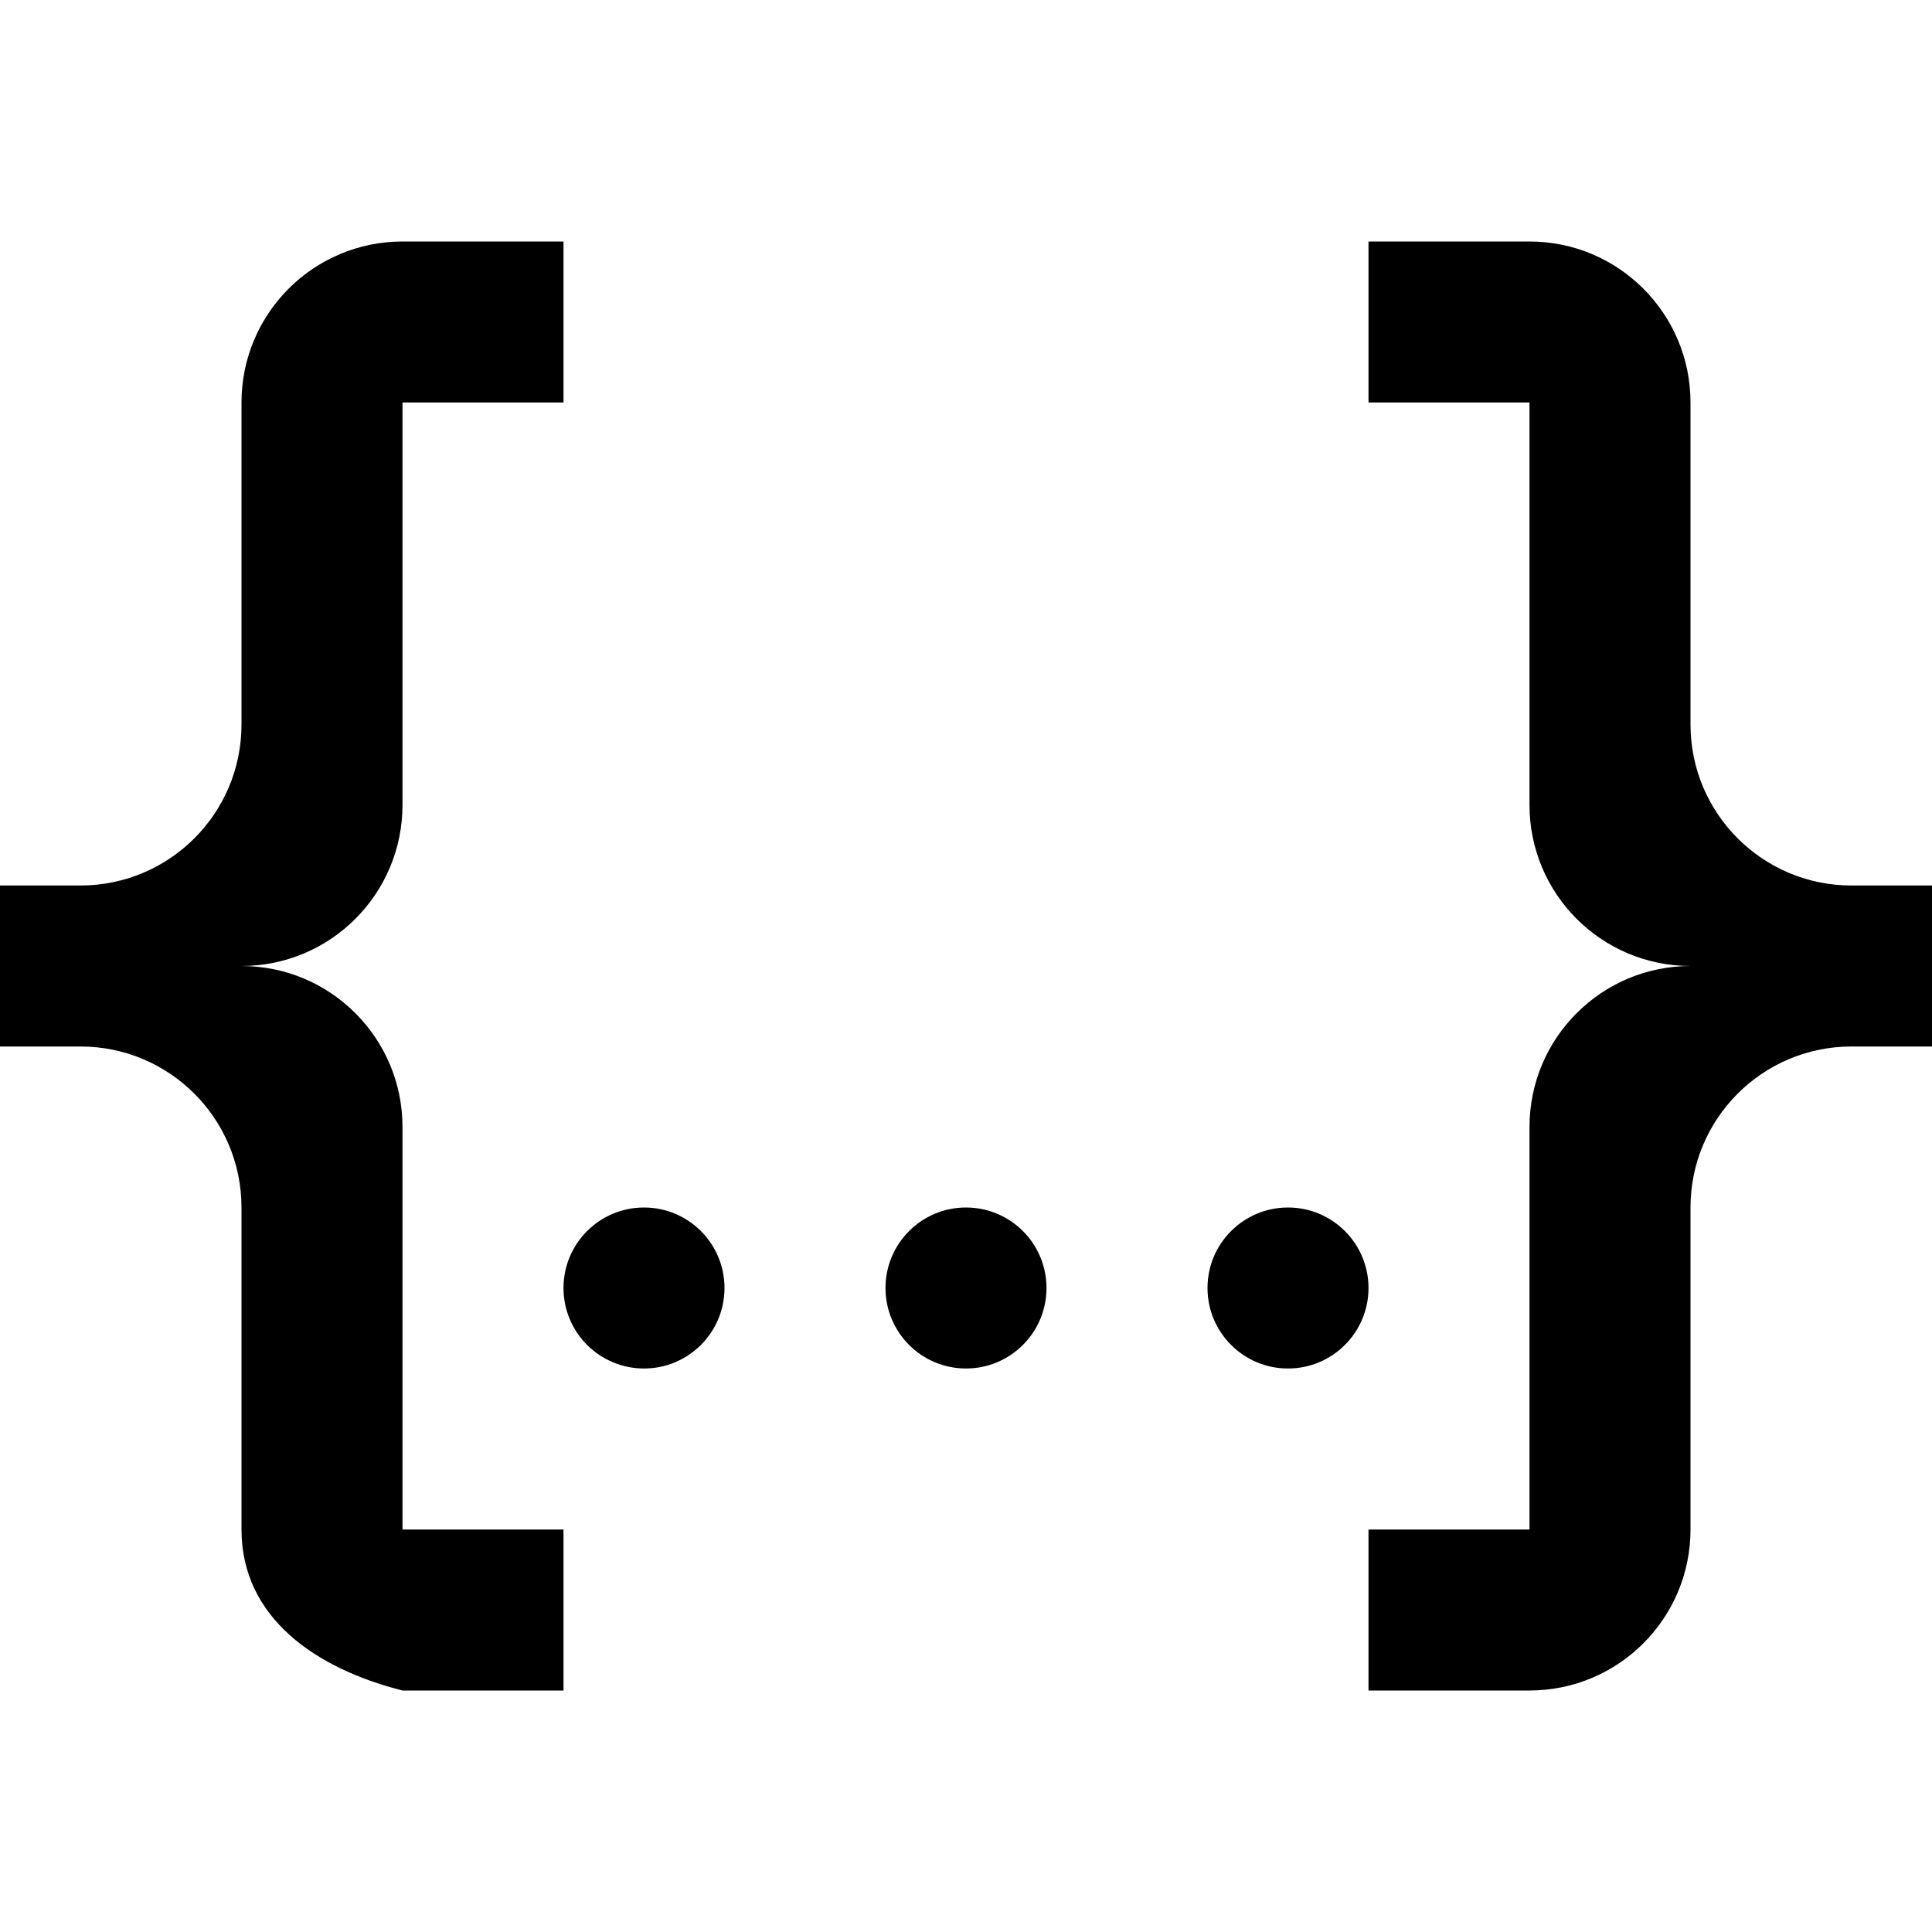
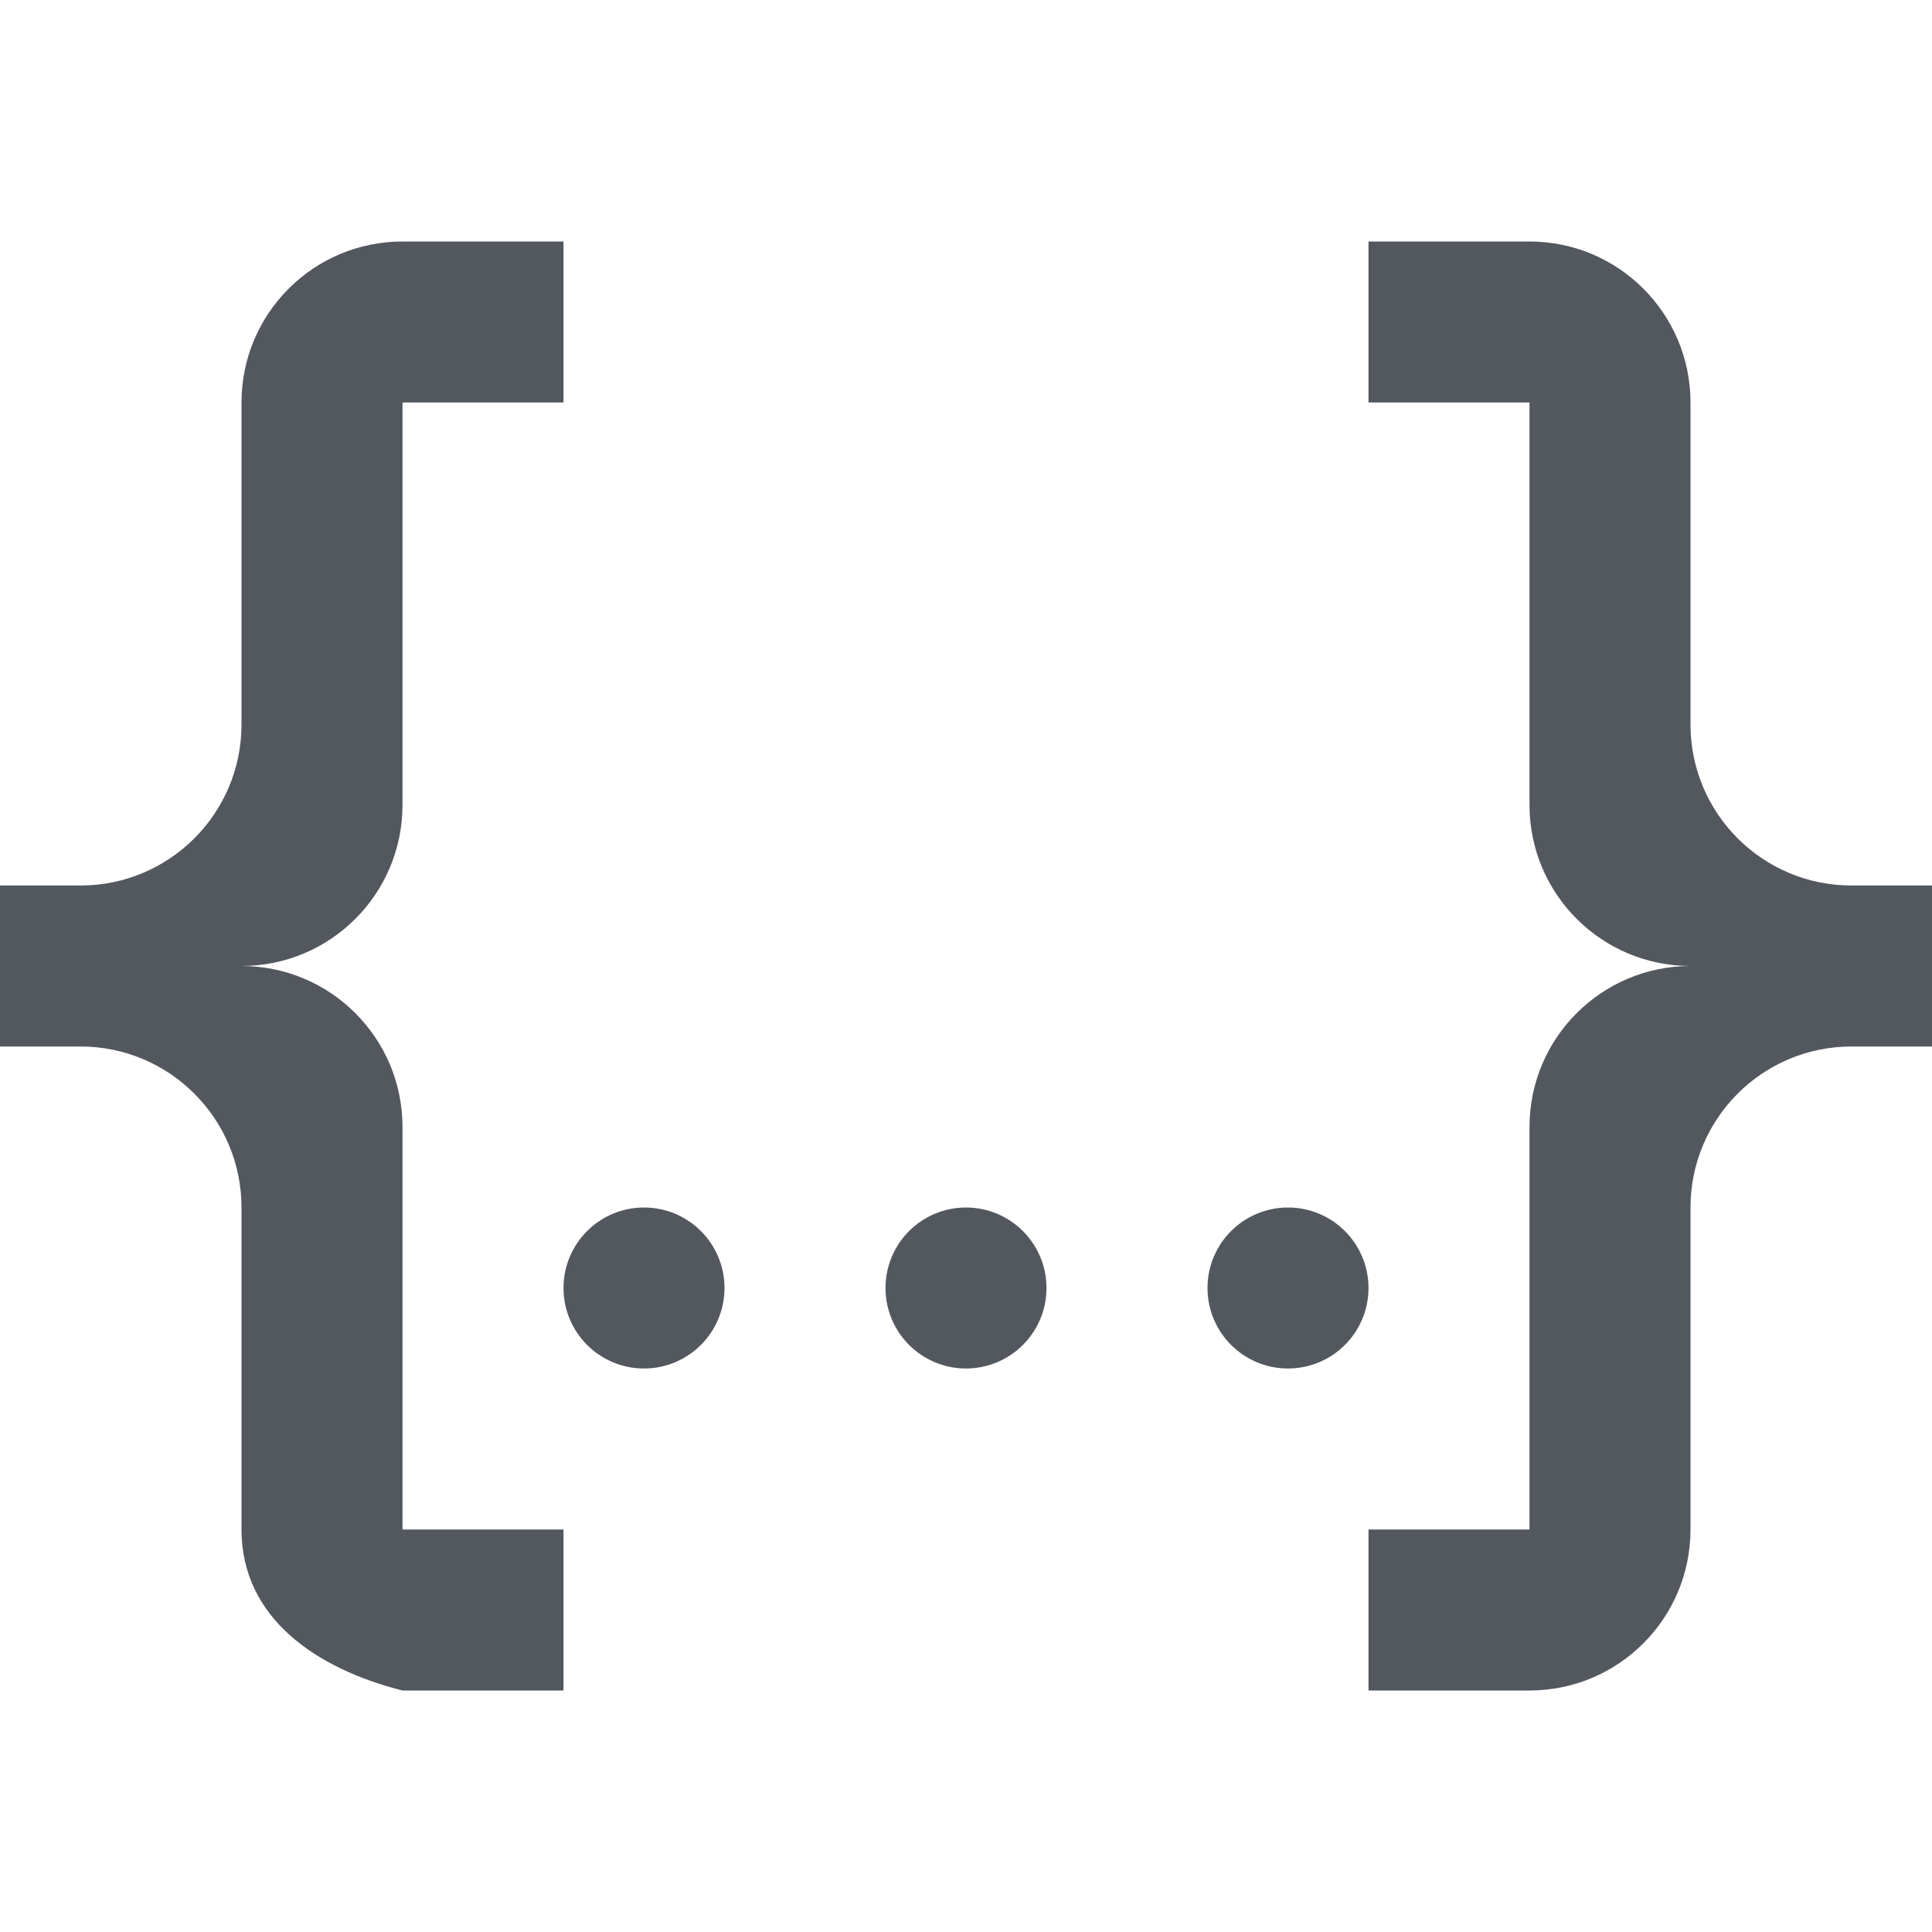
<svg xmlns="http://www.w3.org/2000/svg" width="40px" height="40px" viewBox="0 0 24 24">
  <rect width="24" height="24" fill="none" />
-   <path fill="#000" fill-opacity="1" d="M5,3H7V5H5v5a2,2,0,0,1-2,2,2,2,0,0,1,2,2v5H7v2H5c-1.07-.27-2-.9-2-2V15a2,2,0,0,0-2-2H0V11H1A2,2,0,0,0,3,9V5A2,2,0,0,1,5,3M19,3a2,2,0,0,1,2,2V9a2,2,0,0,0,2,2h1v2H23a2,2,0,0,0-2,2v4a2,2,0,0,1-2,2H17V19h2V14a2,2,0,0,1,2-2,2,2,0,0,1-2-2V5H17V3h2M12,15a1,1,0,1,1-1,1,1,1,0,0,1,1-1M8,15a1,1,0,1,1-1,1,1,1,0,0,1,1-1m8,0a1,1,0,1,1-1,1A1,1,0,0,1,16,15Z" />
+   <path fill="#53585F" fill-opacity="1" d="M5,3H7V5H5v5a2,2,0,0,1-2,2,2,2,0,0,1,2,2v5H7v2H5c-1.07-.27-2-.9-2-2V15a2,2,0,0,0-2-2H0V11H1A2,2,0,0,0,3,9V5A2,2,0,0,1,5,3M19,3a2,2,0,0,1,2,2V9a2,2,0,0,0,2,2h1v2H23a2,2,0,0,0-2,2v4a2,2,0,0,1-2,2H17V19h2V14a2,2,0,0,1,2-2,2,2,0,0,1-2-2V5H17V3h2M12,15a1,1,0,1,1-1,1,1,1,0,0,1,1-1M8,15a1,1,0,1,1-1,1,1,1,0,0,1,1-1m8,0a1,1,0,1,1-1,1A1,1,0,0,1,16,15Z" />
</svg>
